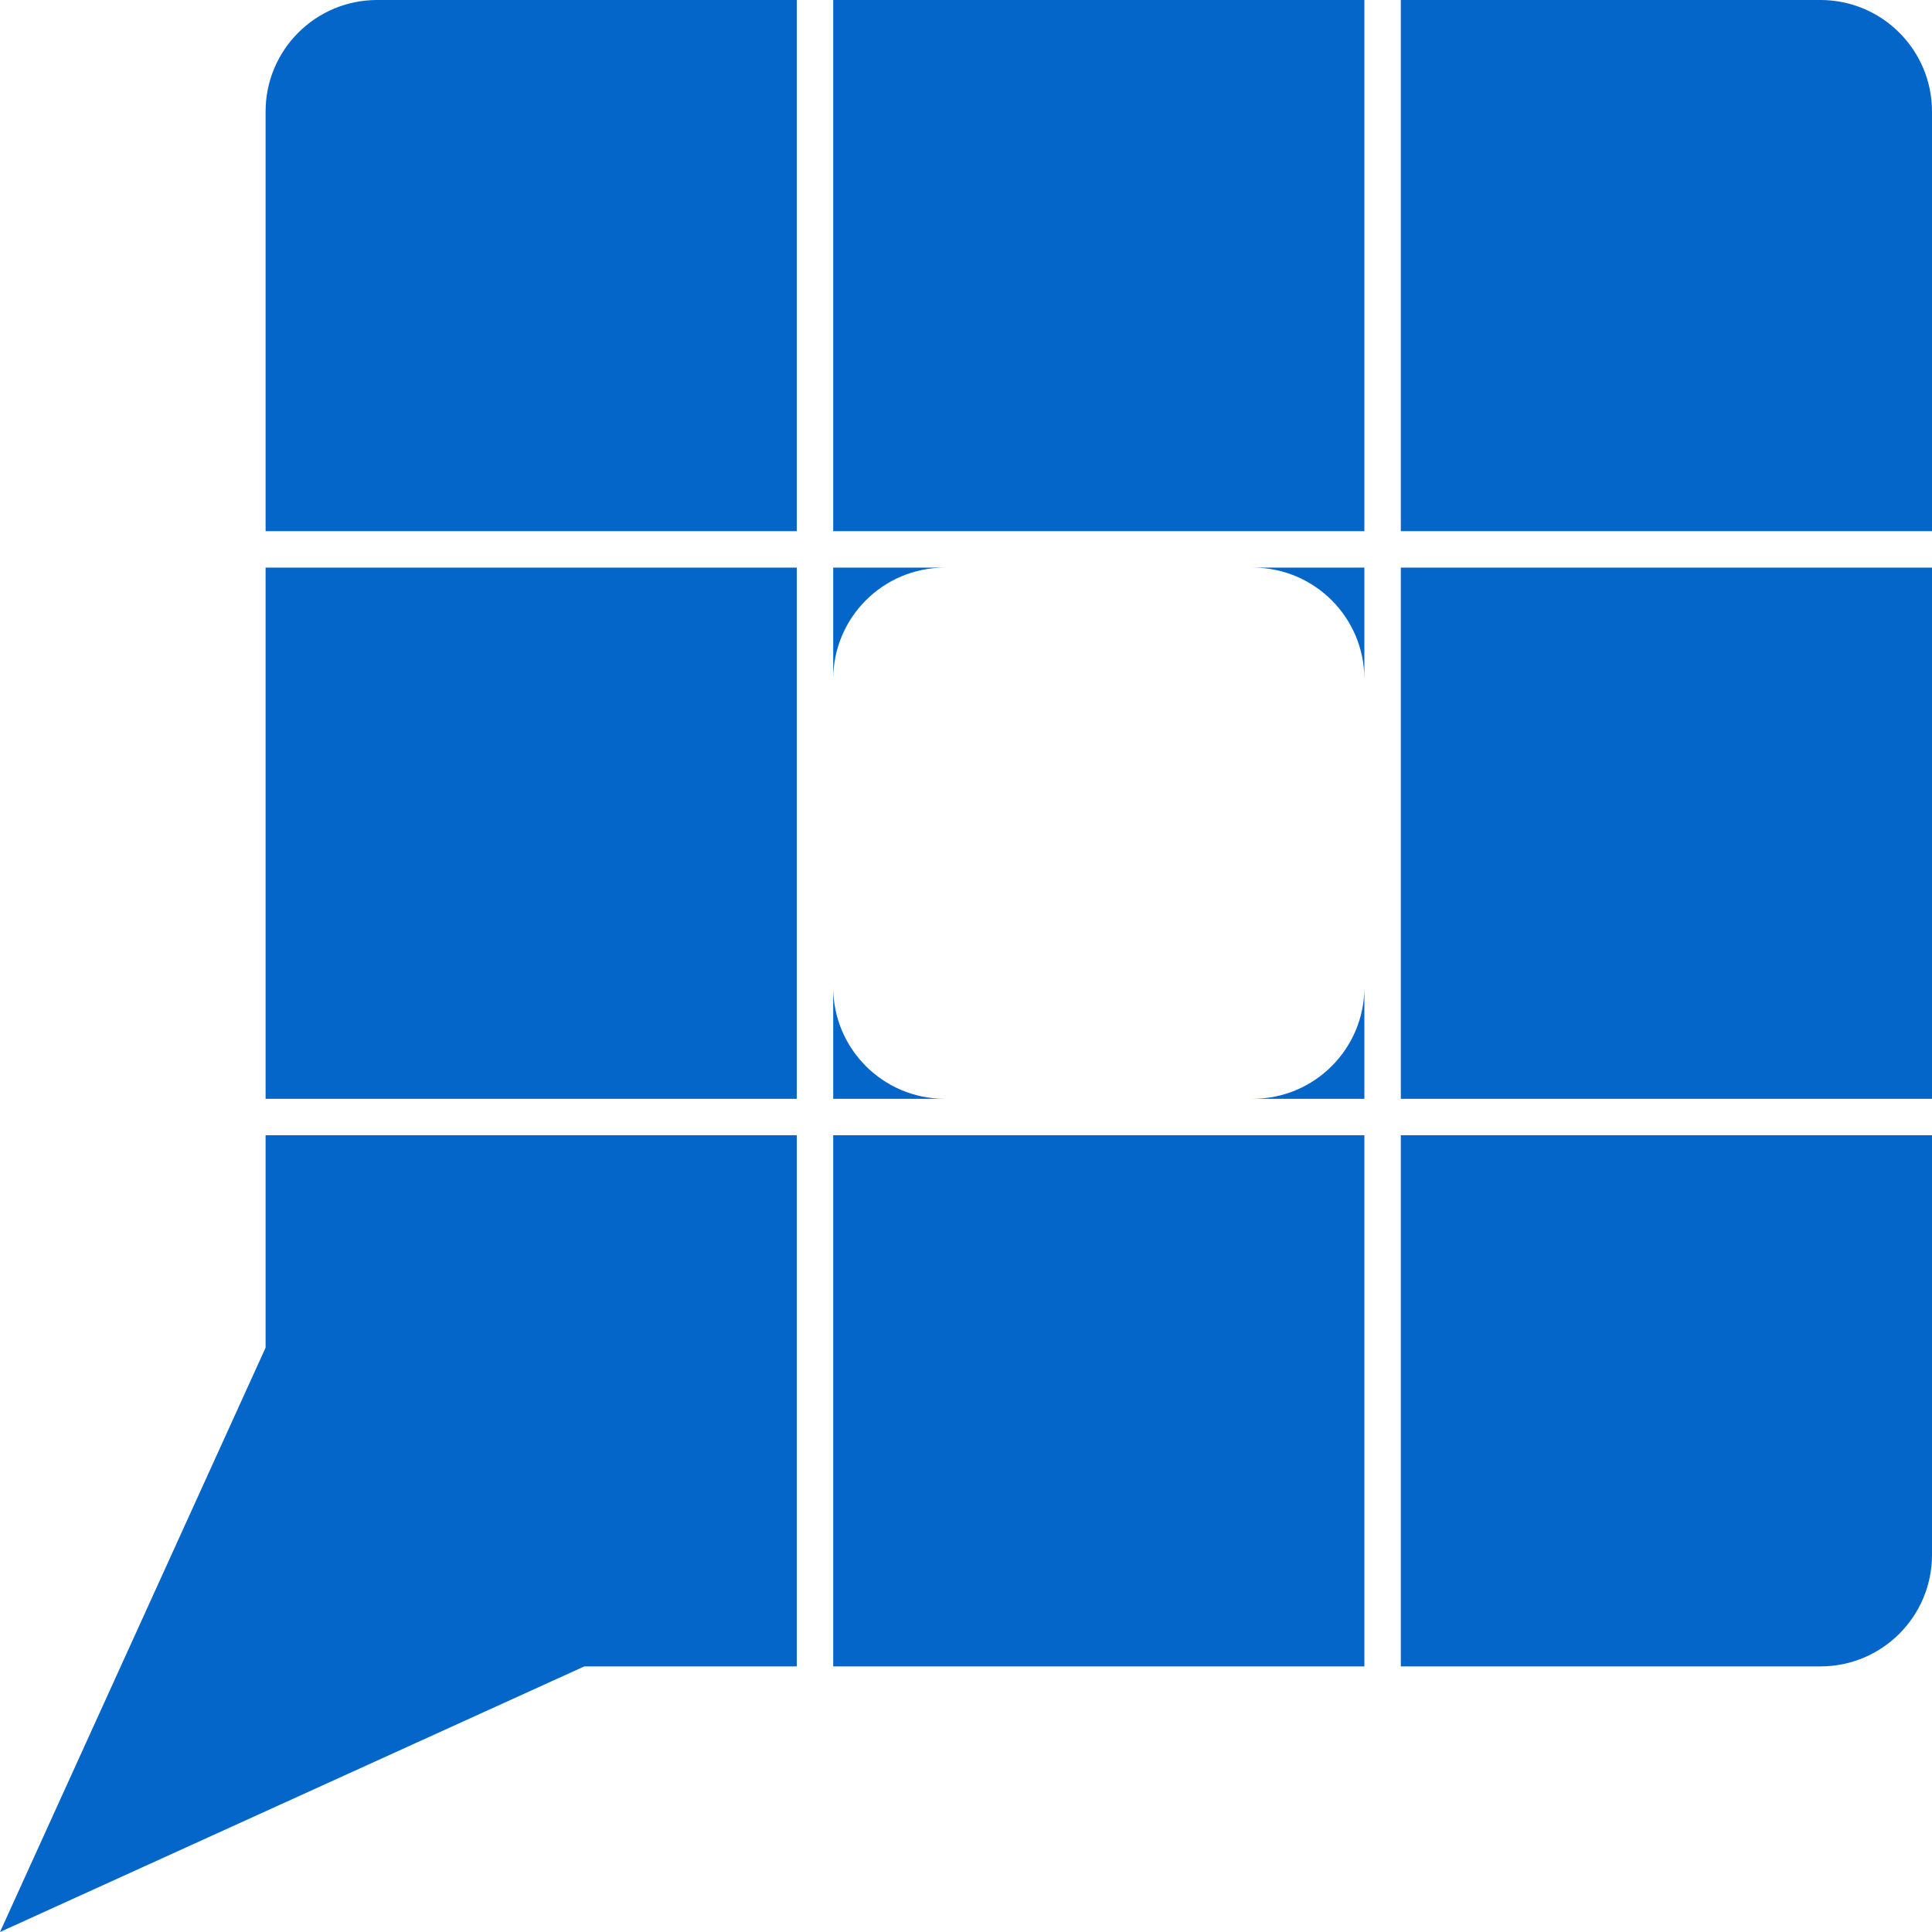
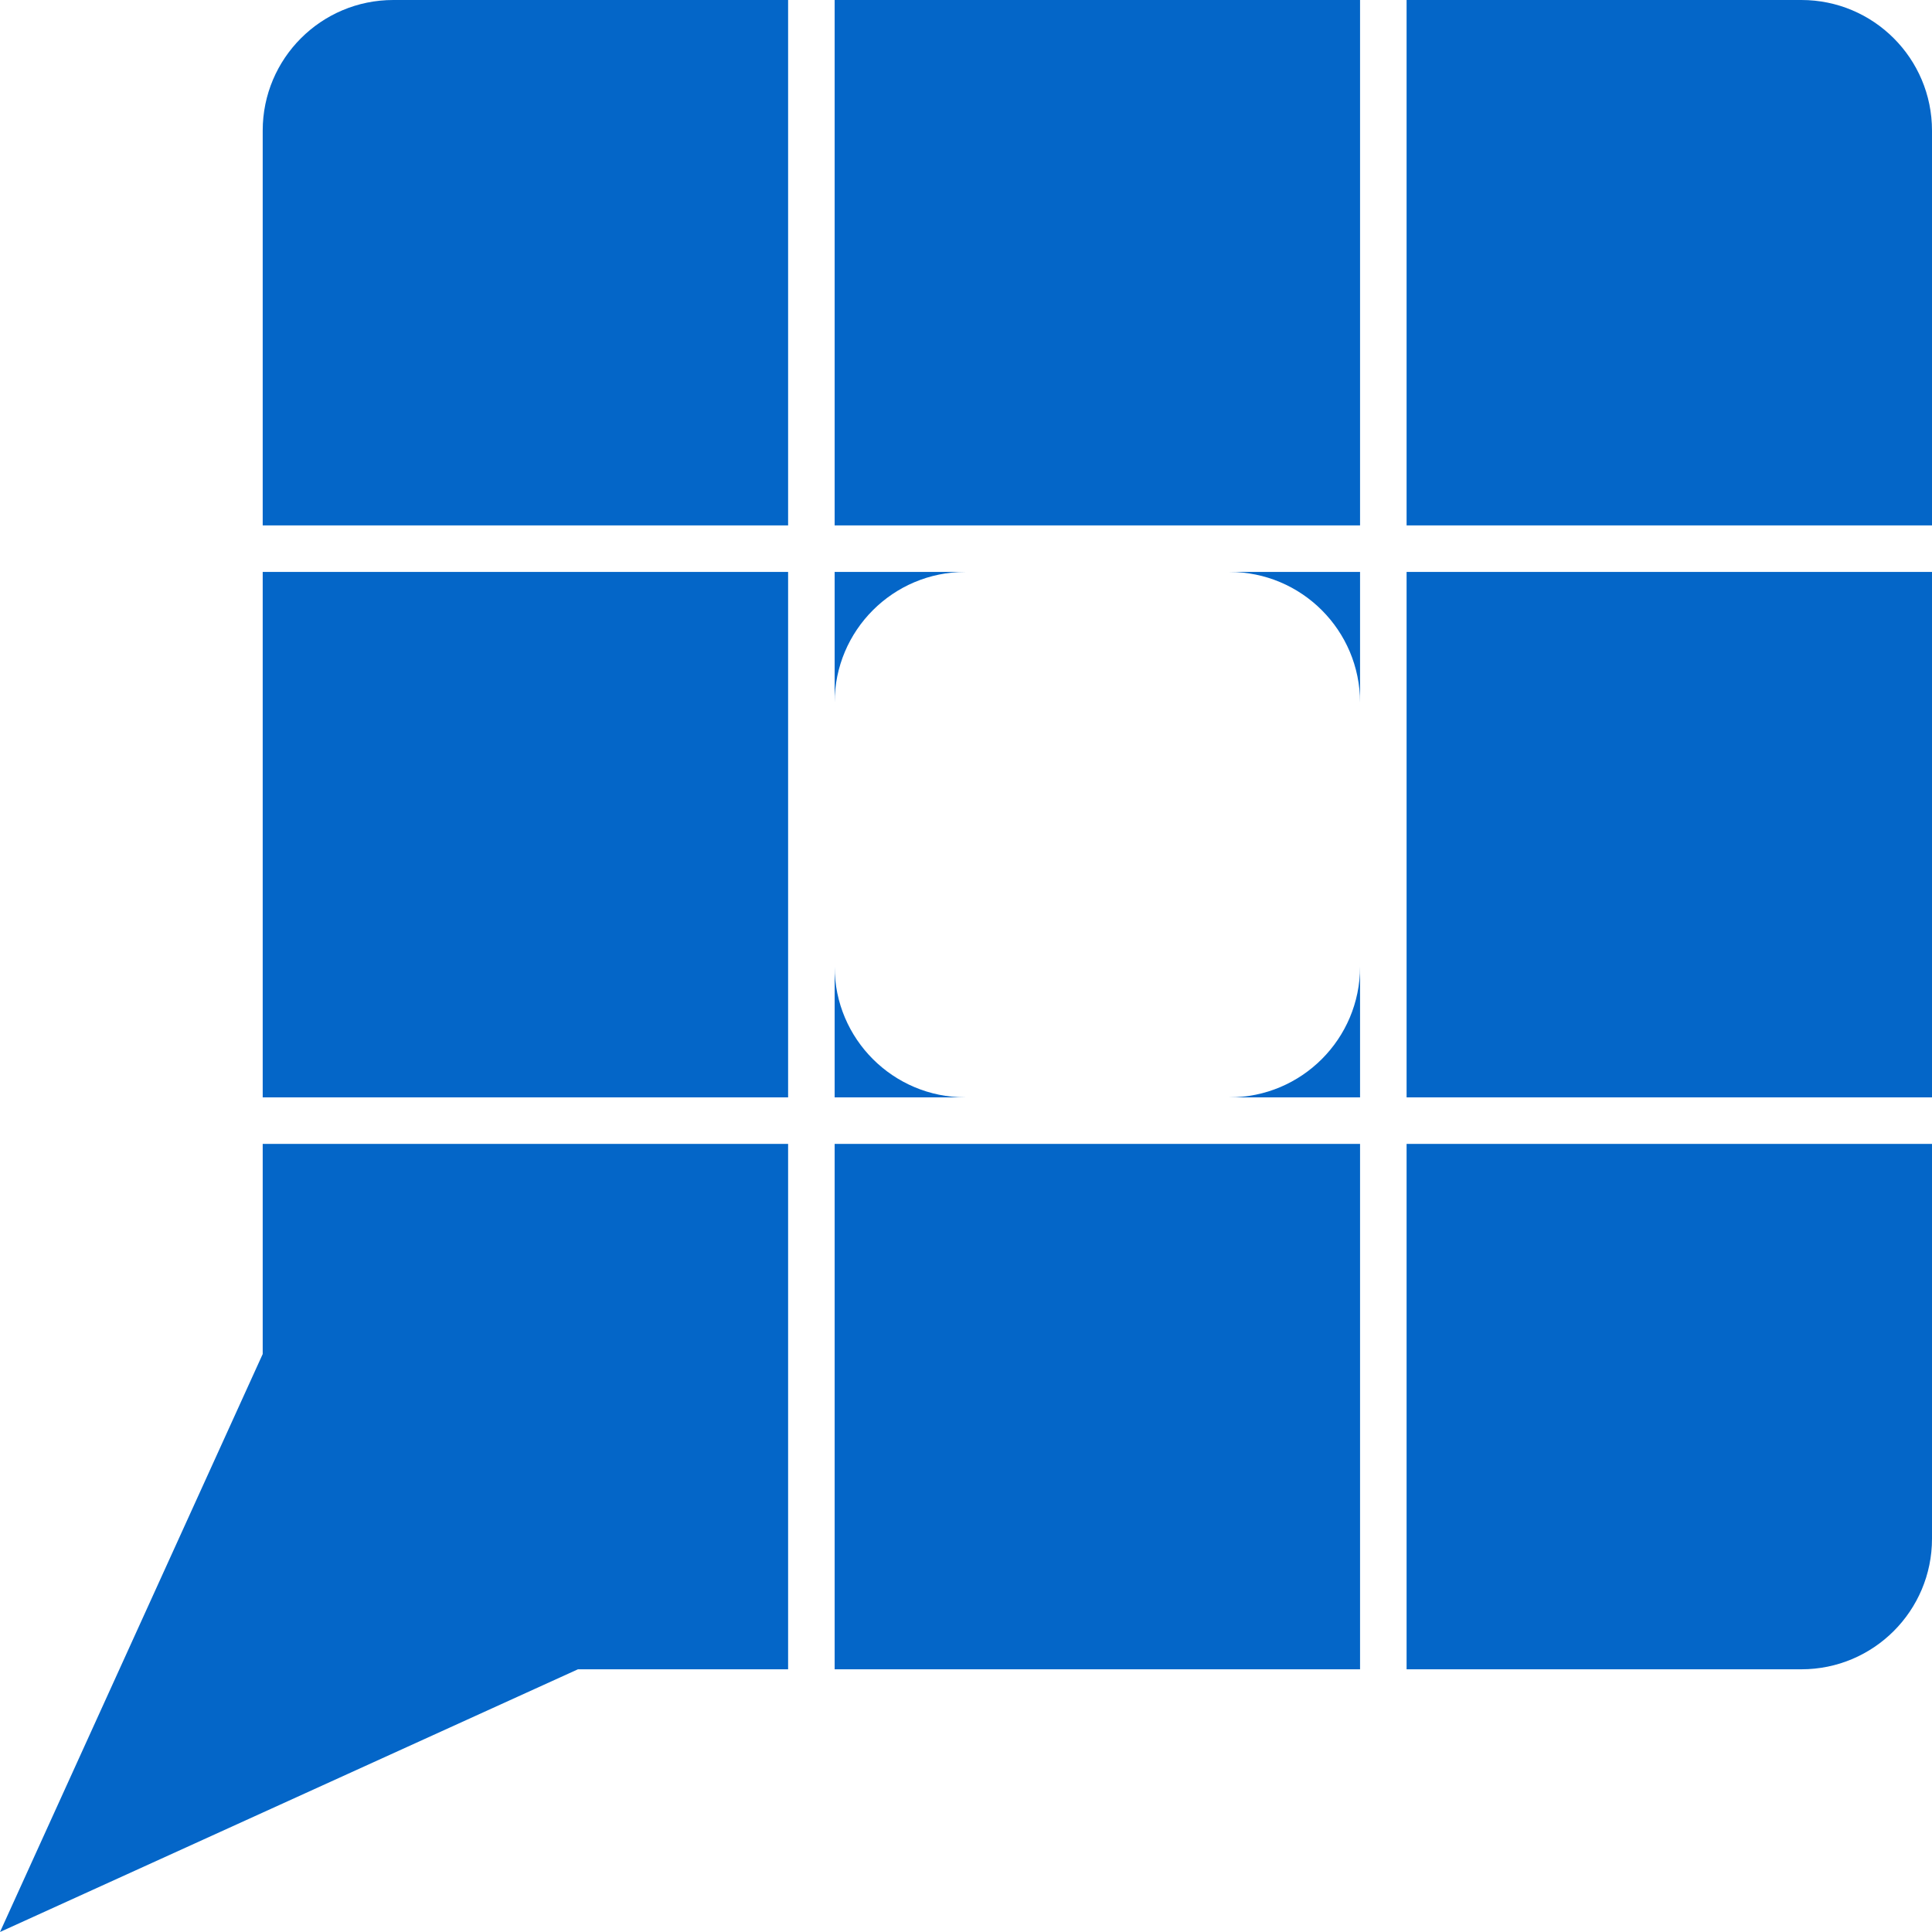
- <svg xmlns="http://www.w3.org/2000/svg" viewBox="0 0 363.72 363.72">
-   <path fill="#0466C8" fill-rule="evenodd" d="M71,0 H342.72 A21,21 0 0 1 363.72,21 V292.72 A21,21 0 0 1 342.72,313.72 H110 L0,363.72 L50,253.72 V21 A21,21 0 0 1 71,0 ZM150,0 H156.86 V313.72 H150 ZM50,100 H150 V106.86 H50 ZM156.86,100 H256.86 V106.86 H156.86 ZM263.72,100 H363.72 V106.86 H263.72 ZM256.86,0 H263.72 V313.72 H256.86 ZM50,206.86 H150 V213.72 H50 ZM156.86,206.86 H256.86 V213.72 H156.86 ZM263.72,206.86 H363.72 V213.72 H263.72 ZM177.86,106.86 H235.86 A21,21 0 0 1 256.86,127.86 V185.86 A21,21 0 0 1 235.86,206.86 H177.86 A21,21 0 0 1 156.86,185.86 V127.86 A21,21 0 0 1 177.86,106.86 Z" />
+ <svg xmlns="http://www.w3.org/2000/svg" viewBox="0 0 367.714 367.714">
+   <path fill="#0466C8" fill-rule="evenodd" d="M74.855,0 H342.859 A24.855,24.855 0 0 1 367.714,24.855 V292.859 A24.855,24.855 0 0 1 342.859,317.714 H110 L0,367.714 L50,257.714 V24.855 A24.855,24.855 0 0 1 74.855,0 ZM150,0 H158.857 V317.714 H150 ZM50,100 H150 V108.857 H50 ZM158.857,100 H258.857 V108.857 H158.857 ZM267.714,100 H367.714 V108.857 H267.714 ZM258.857,0 H267.714 V317.714 H258.857 ZM50,208.857 H150 V217.714 H50 ZM158.857,208.857 H258.857 V217.714 H158.857 ZM267.714,208.857 H367.714 V217.714 H267.714 ZM183.712,108.857 H234.002 A24.855,24.855 0 0 1 258.857,133.712 V184.002 A24.855,24.855 0 0 1 234.002,208.857 H183.712 A24.855,24.855 0 0 1 158.857,184.002 V133.712 A24.855,24.855 0 0 1 183.712,108.857 Z" />
</svg>
